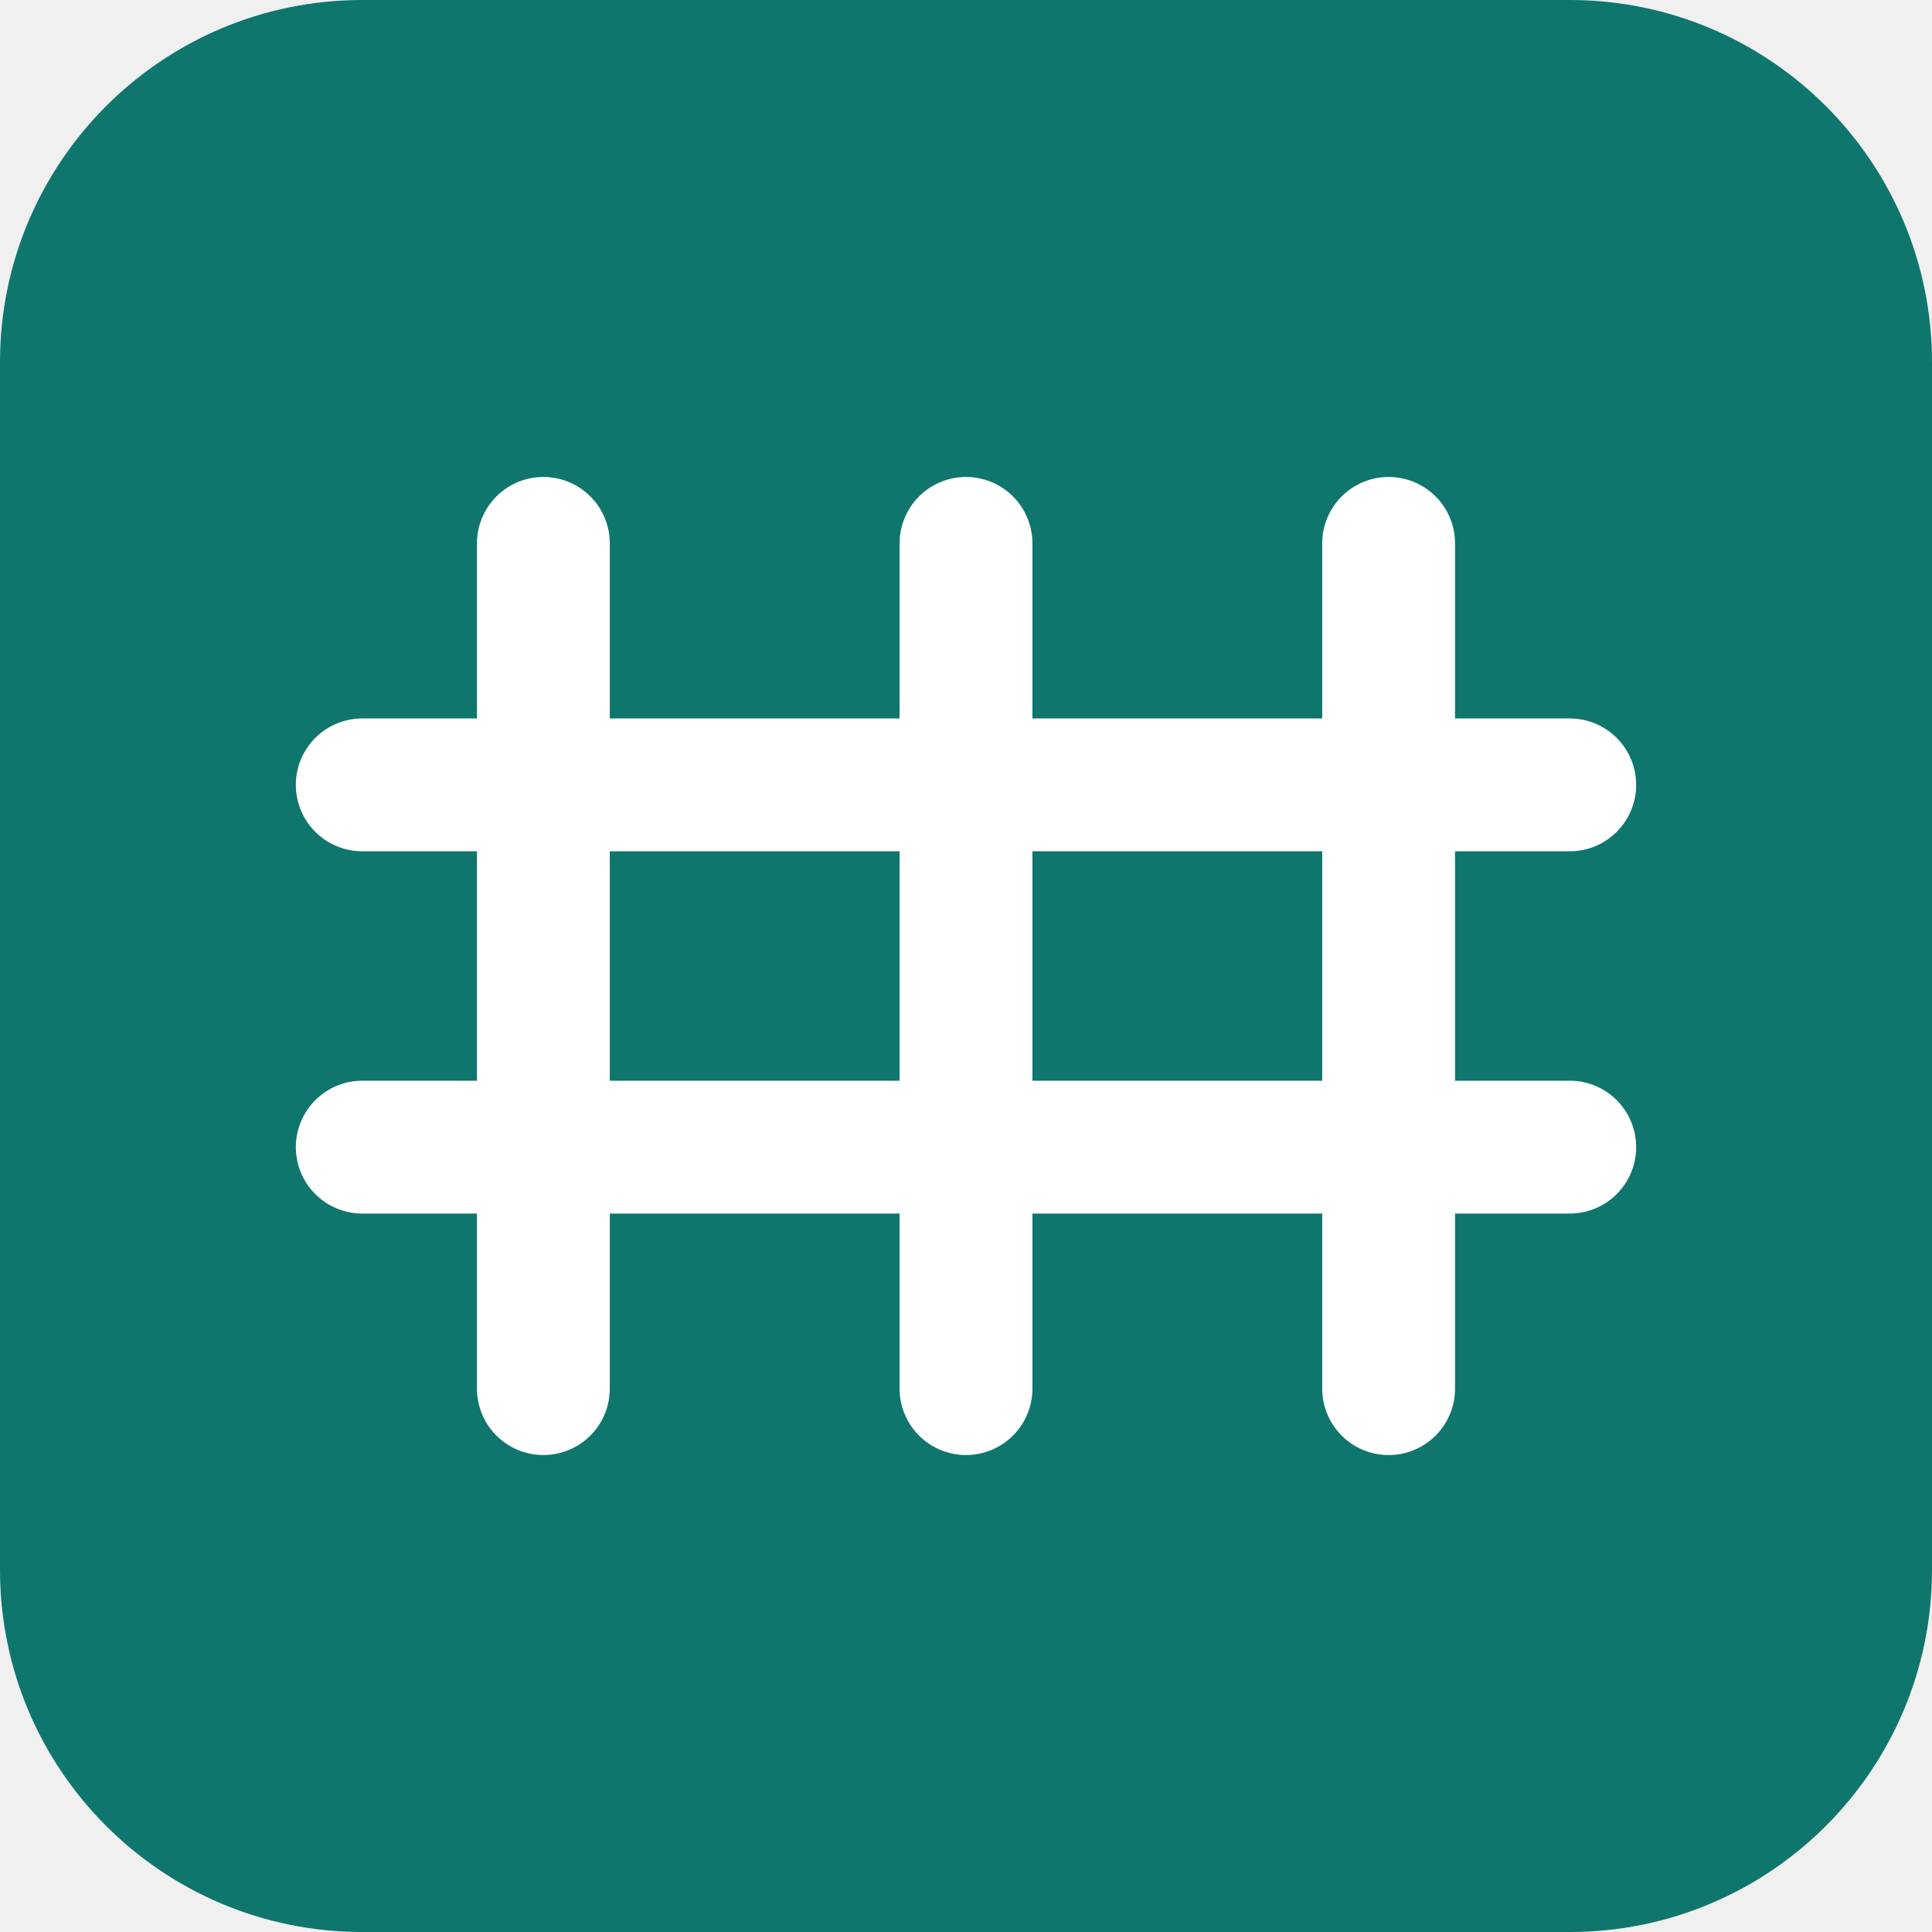
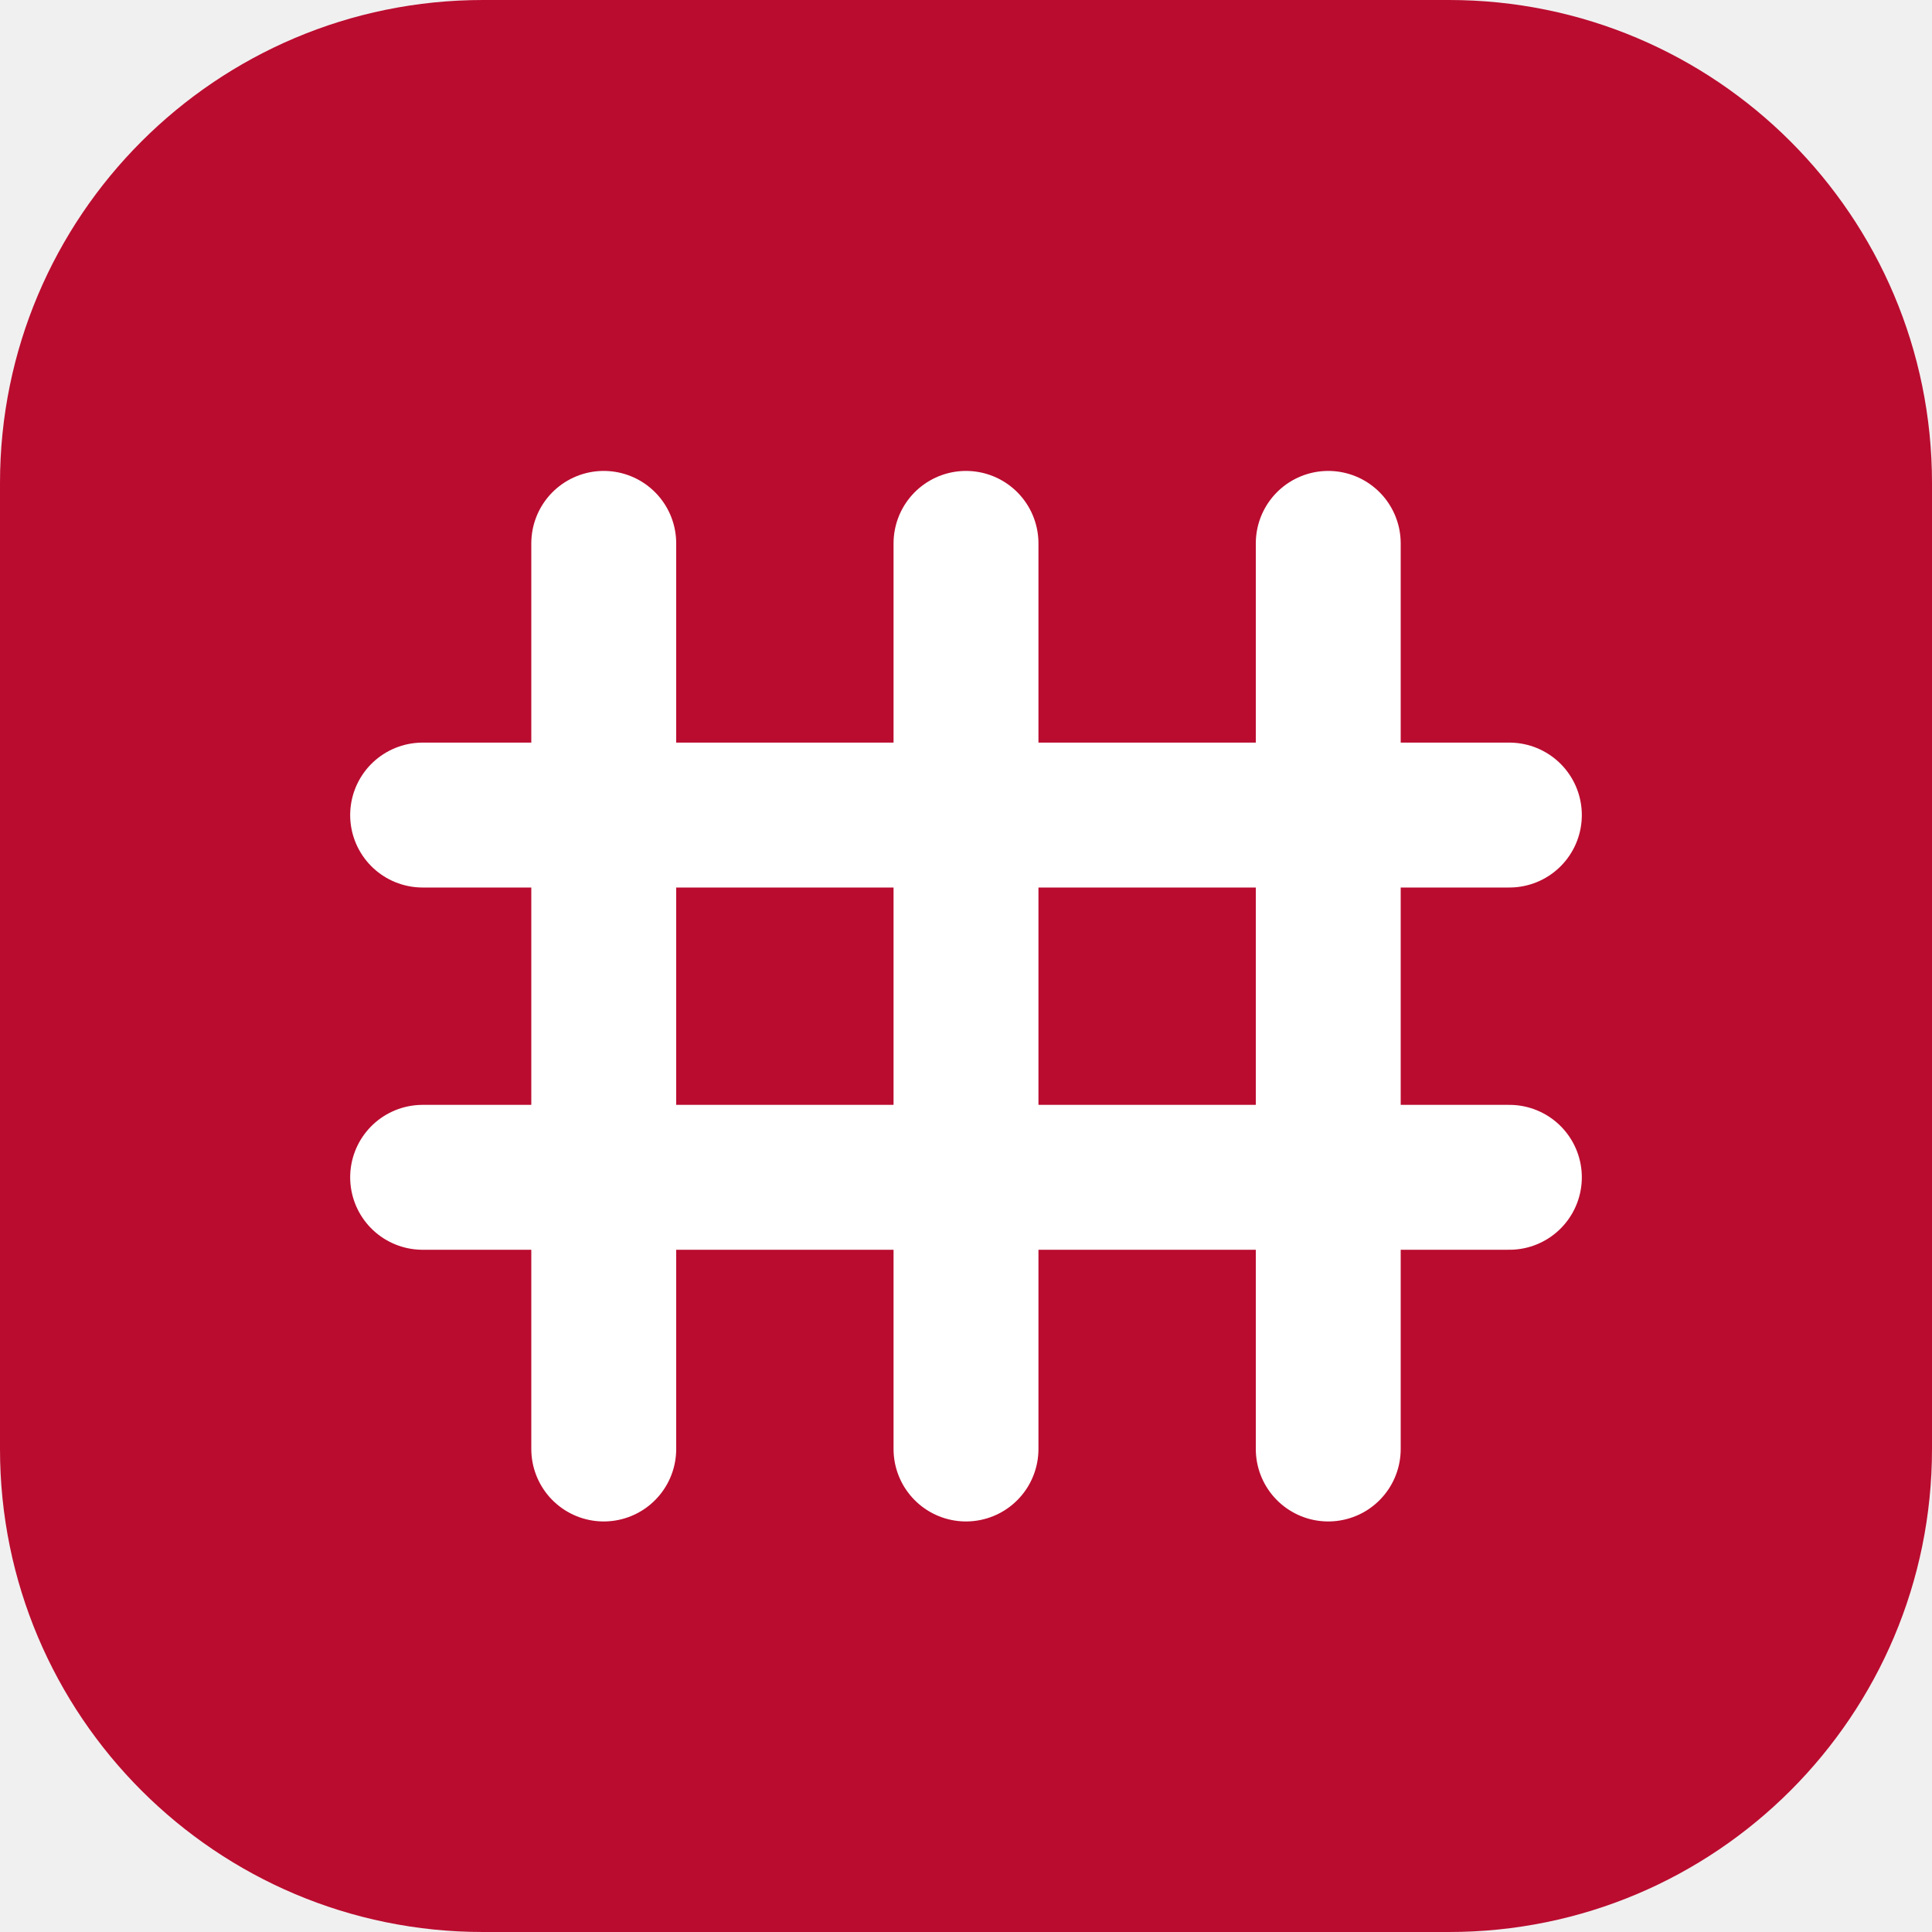
<svg xmlns="http://www.w3.org/2000/svg" viewBox="0 0 32 32">
-   <rect width="32" height="32" rx="6" fill="#0f766e" />
-   <path d="M9 23V9m7 14V9m7 14V9M6 13h20M6 19h20" stroke="#fff" stroke-width="2.2" stroke-linecap="round" />
+   <rect width="32" height="32" rx="8" fill="#ba0c2f" />
+   <path d="M10 24V9m6 15V9m6 15V9M7 13.5h18M7 19.5h18" stroke="#fff" stroke-width="2.4" stroke-linecap="round" />
</svg>
